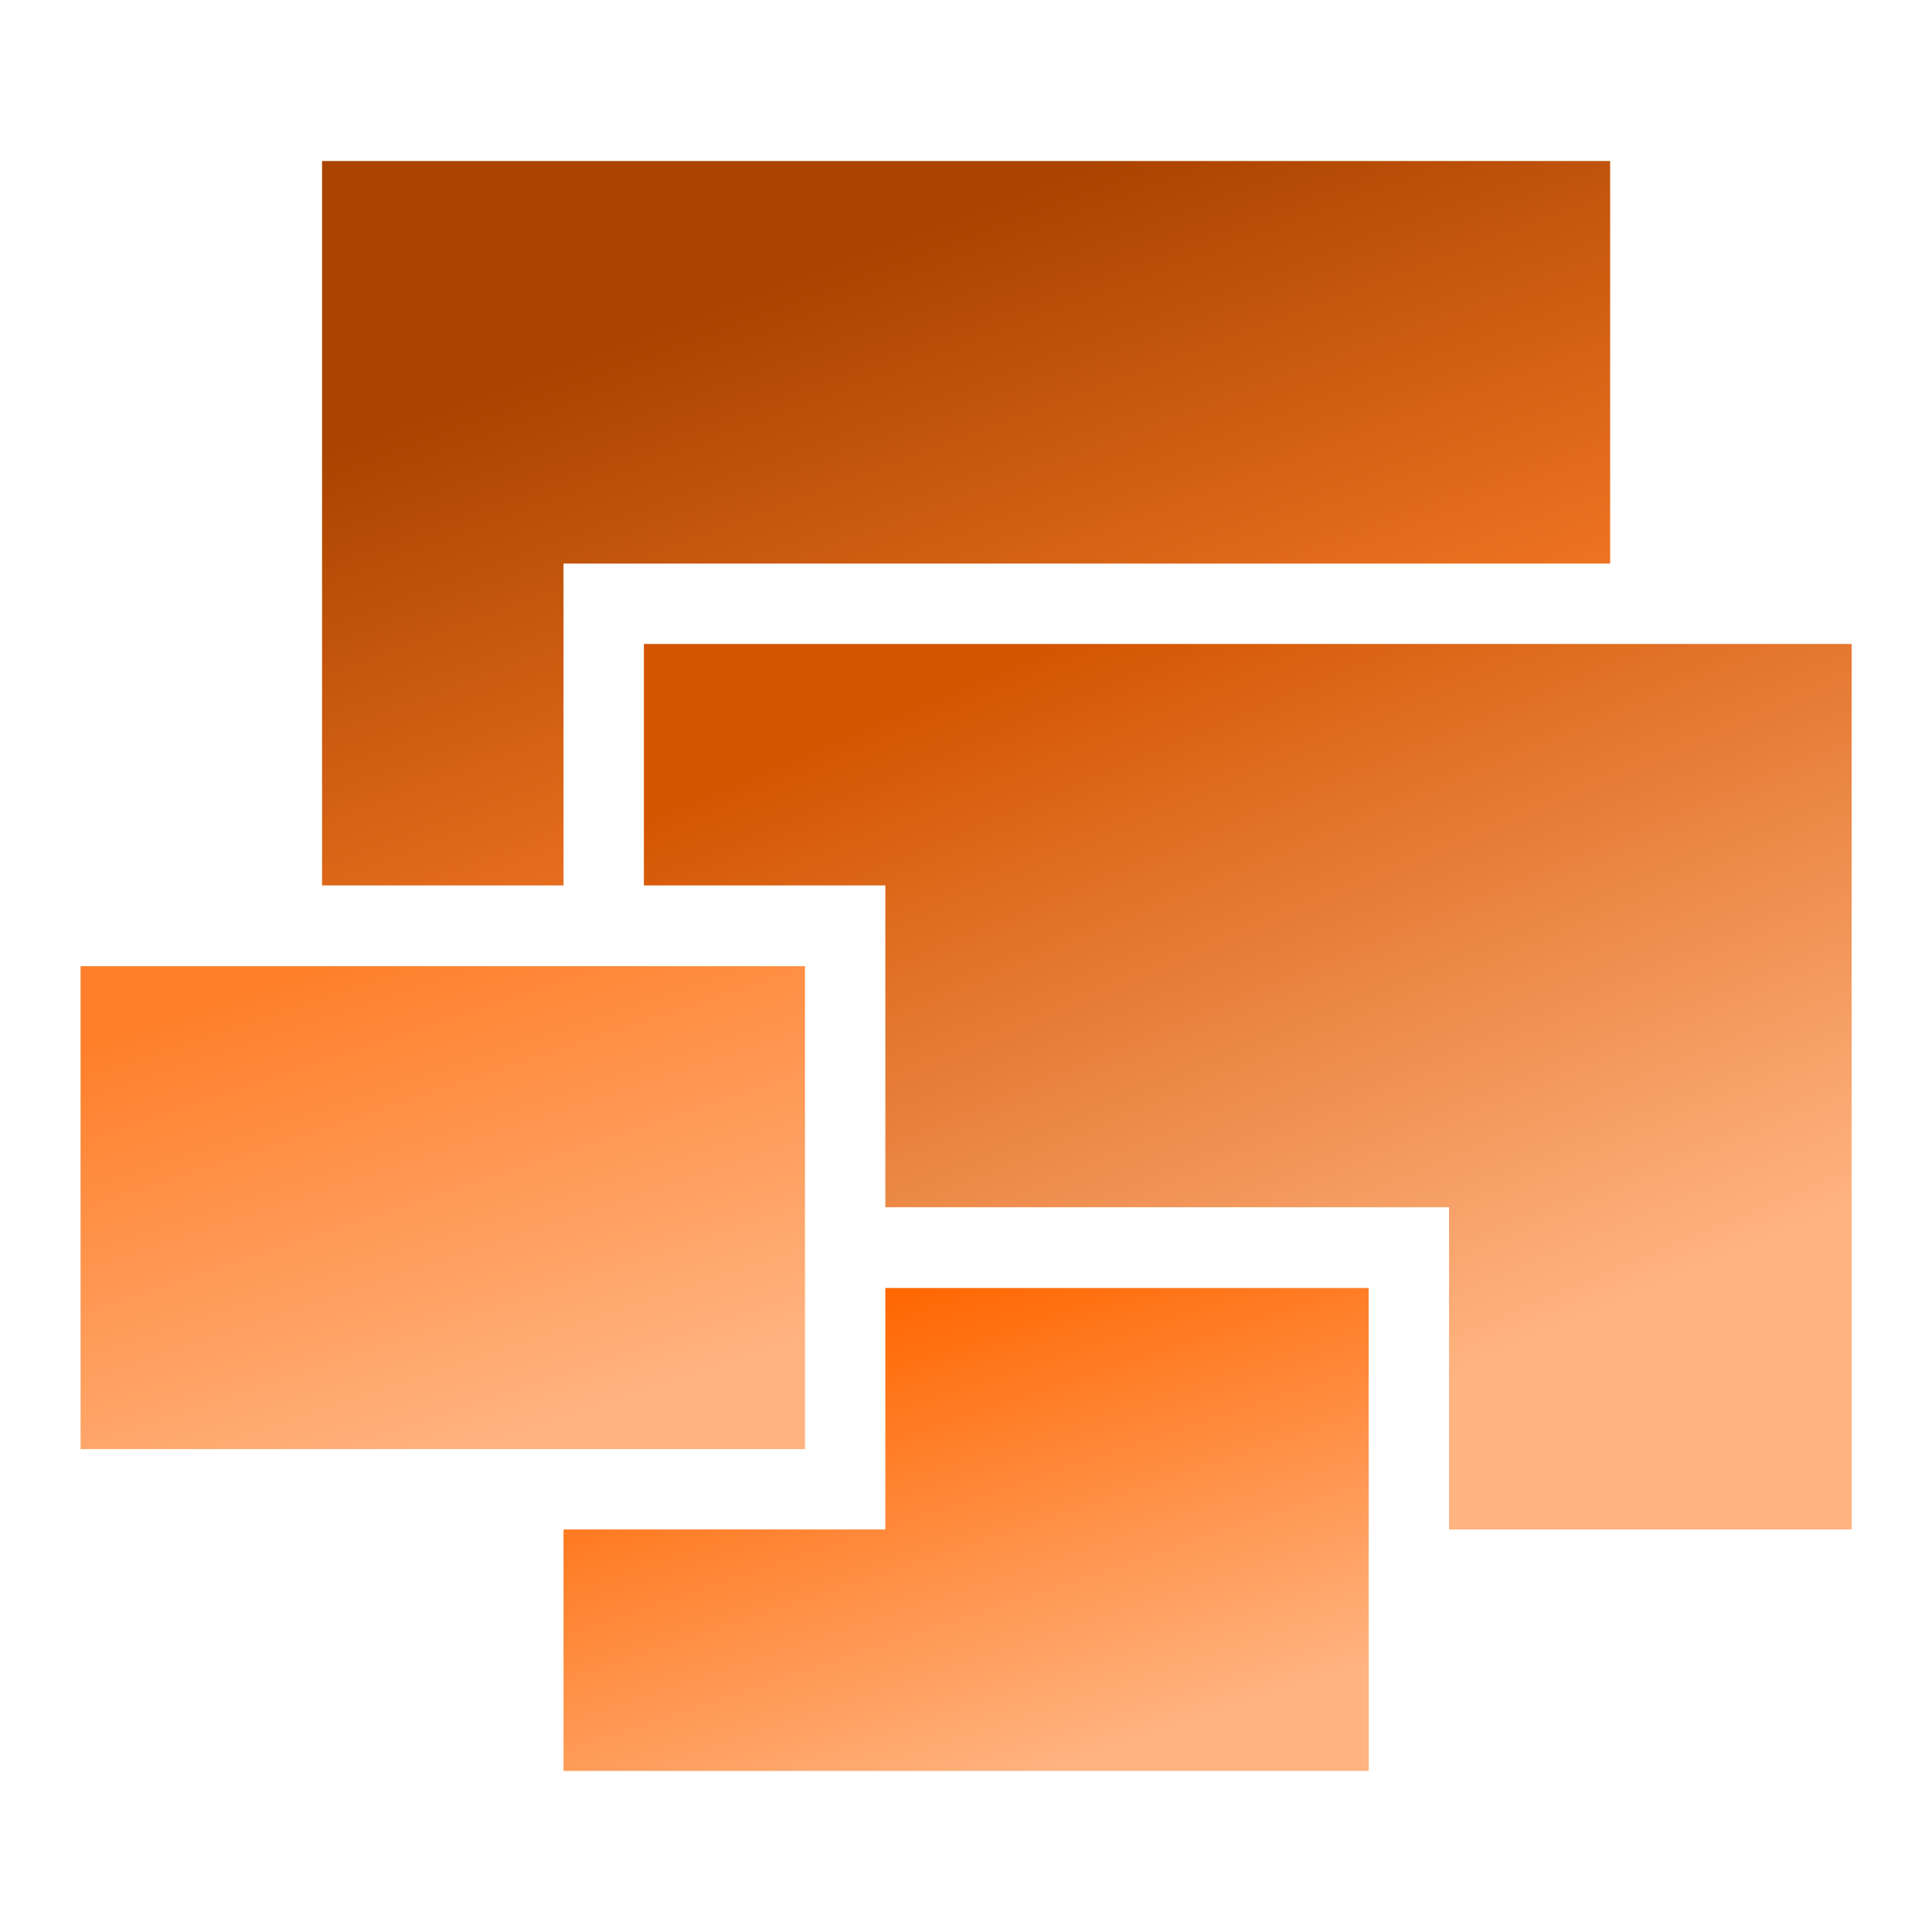
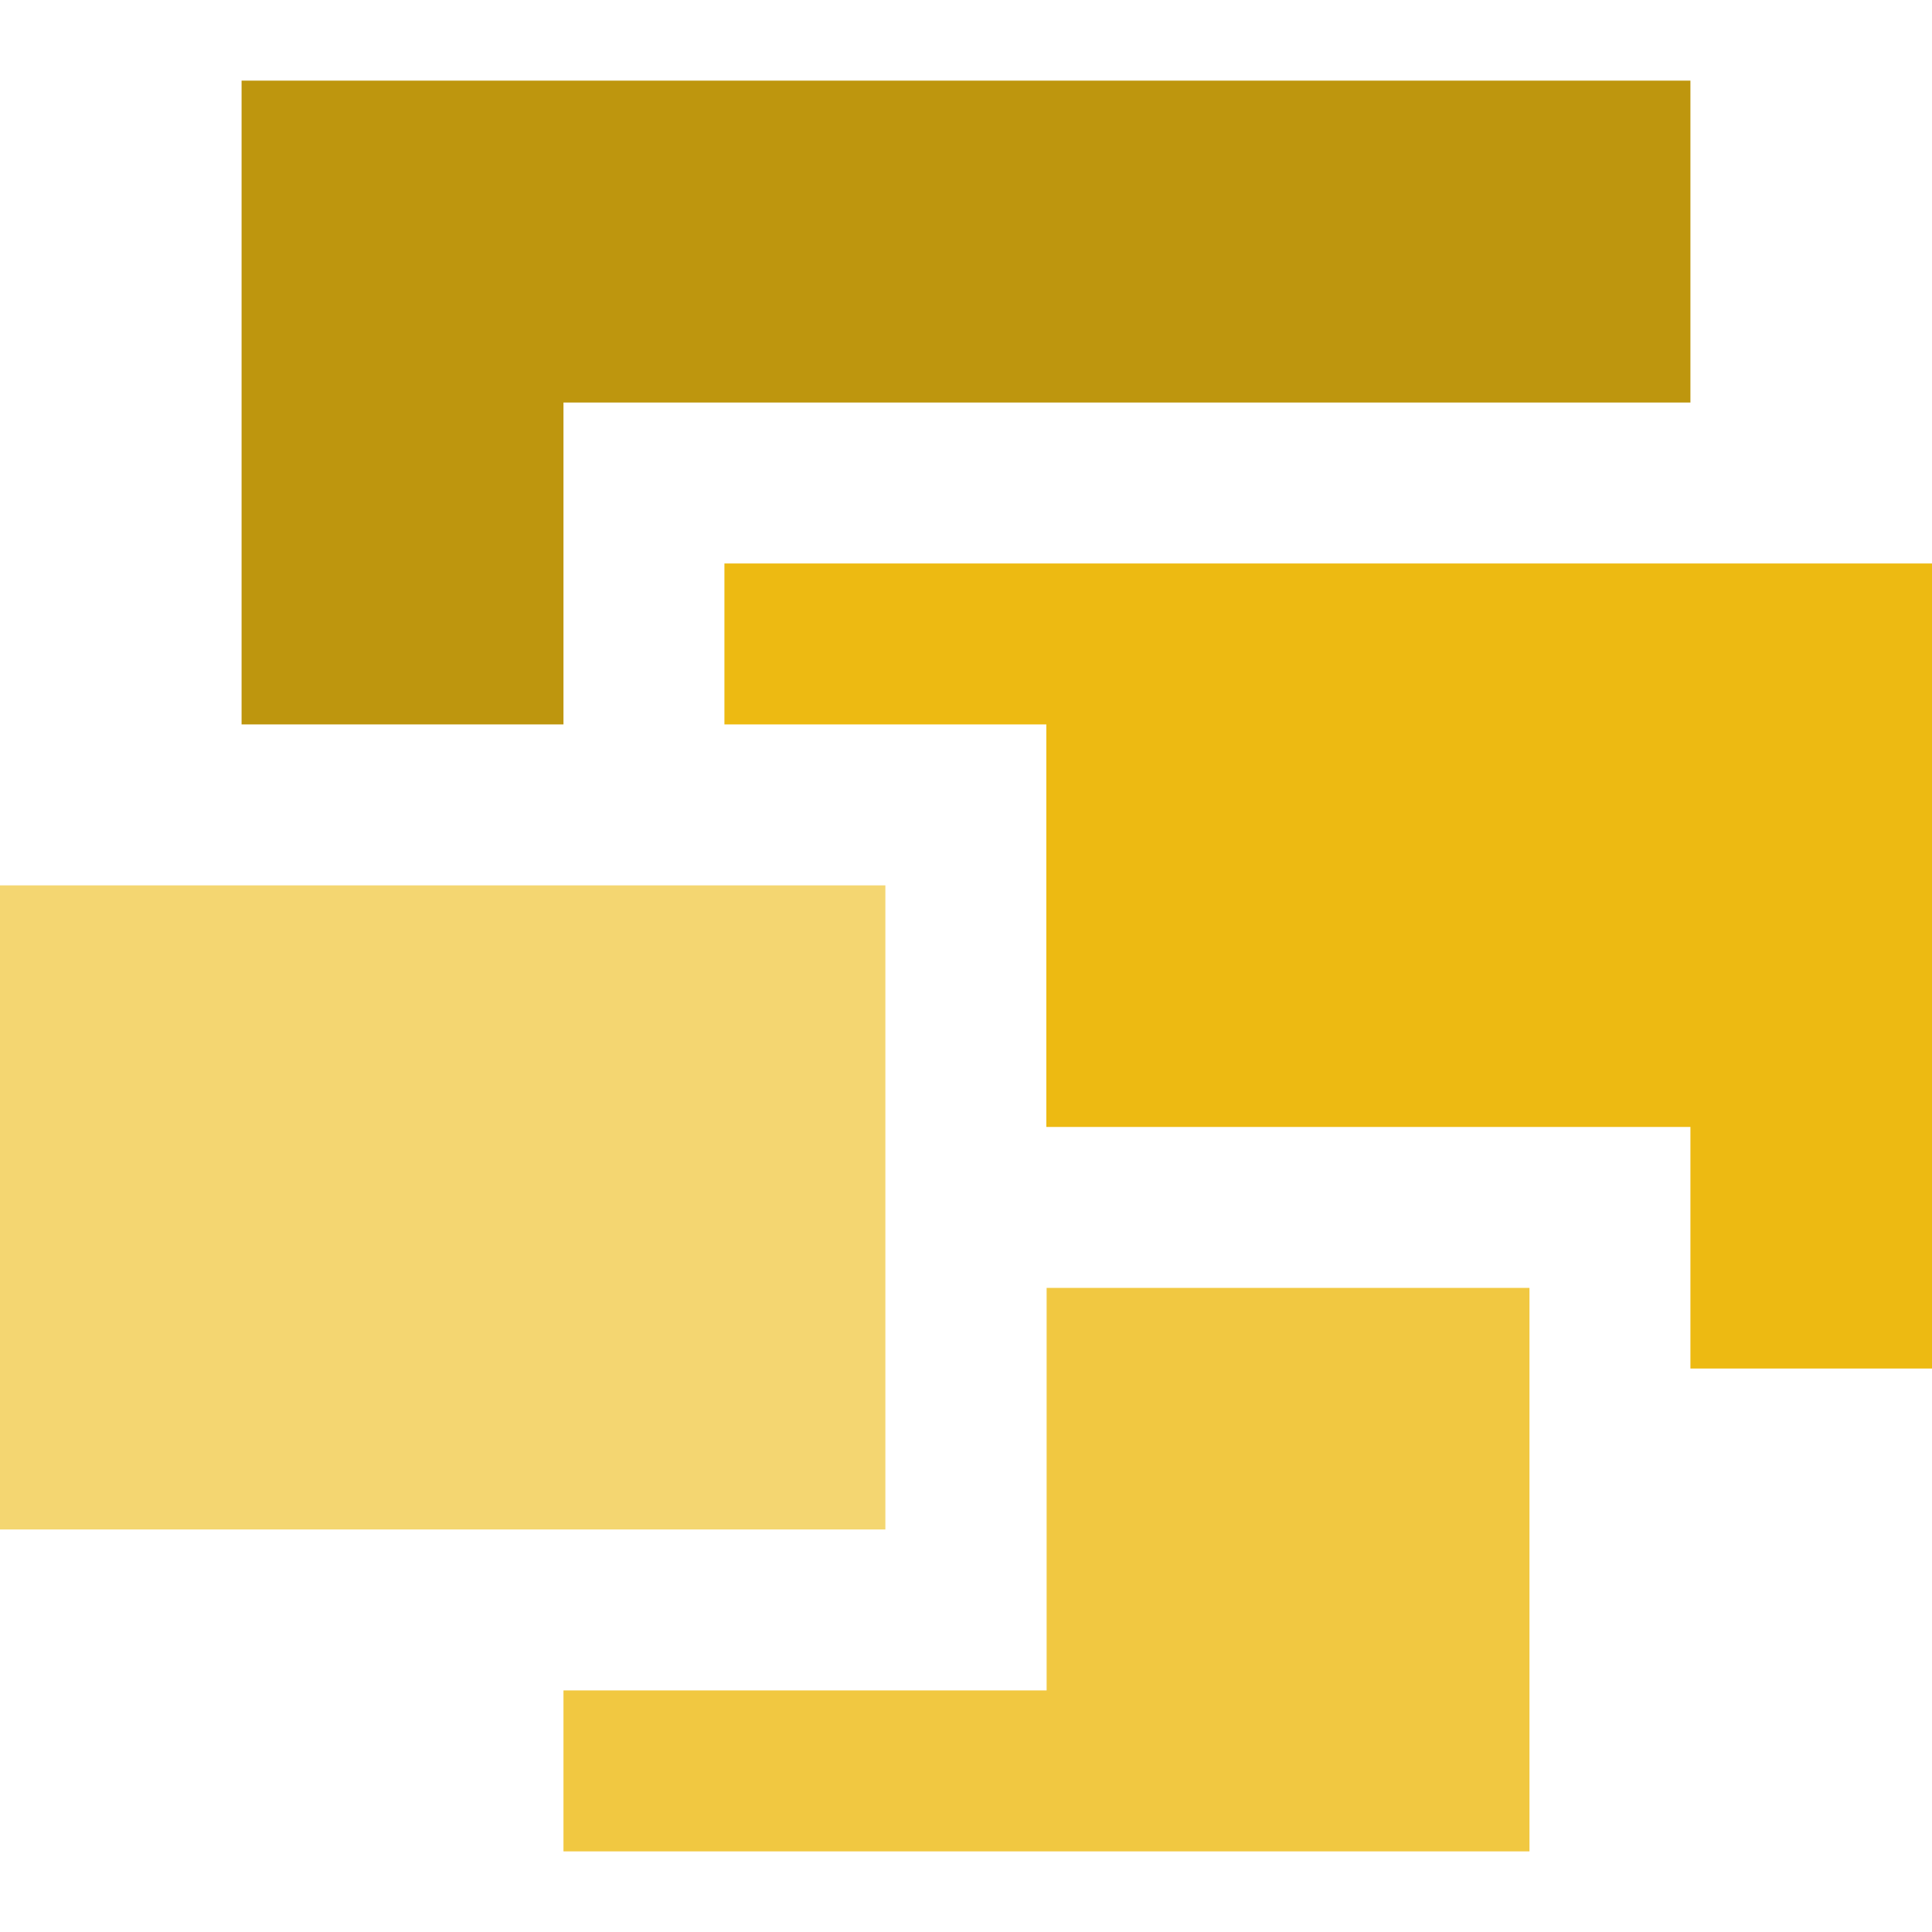
<svg xmlns="http://www.w3.org/2000/svg" xmlns:xlink="http://www.w3.org/1999/xlink" width="24" height="24" viewBox="0 0 6.35 6.35" version="1.1" id="svg5526">
  <defs id="defs5523">
    <linearGradient id="linearGradient1218">
      <stop style="stop-color:#ff7f2a;stop-opacity:1" offset="0" id="stop1214" />
      <stop style="stop-color:#ffb380;stop-opacity:1" offset="1" id="stop1216" />
    </linearGradient>
    <linearGradient id="linearGradient1168">
      <stop style="stop-color:#ff6600;stop-opacity:1" offset="0" id="stop1164" />
      <stop style="stop-color:#ffb380;stop-opacity:1" offset="1" id="stop1166" />
    </linearGradient>
    <linearGradient id="linearGradient1160">
      <stop style="stop-color:#d45500;stop-opacity:1" offset="0" id="stop1156" />
      <stop style="stop-color:#ffb380;stop-opacity:1" offset="1" id="stop1158" />
    </linearGradient>
    <linearGradient id="linearGradient1028">
      <stop style="stop-color:#aa4400;stop-opacity:1" offset="0" id="stop1024" />
      <stop style="stop-color:#ff7f2a;stop-opacity:1" offset="1" id="stop1026" />
    </linearGradient>
    <linearGradient id="linearGradient4183">
      <stop style="stop-color:#000000;stop-opacity:1;" offset="0" id="stop4181" />
    </linearGradient>
-     <linearGradient xlink:href="#linearGradient1028" id="linearGradient1030" x1="5.116" y1="0.197" x2="5.741" y2="1.864" gradientUnits="userSpaceOnUse" />
-     <linearGradient xlink:href="#linearGradient1160" id="linearGradient1162" x1="5.533" y1="1.239" x2="6.367" y2="3.219" gradientUnits="userSpaceOnUse" />
-     <linearGradient xlink:href="#linearGradient1168" id="linearGradient1170" x1="5.116" y1="2.906" x2="5.533" y2="4.156" gradientUnits="userSpaceOnUse" />
-     <linearGradient xlink:href="#linearGradient1218" id="linearGradient1220" x1="3.658" y1="2.073" x2="4.075" y2="3.323" gradientUnits="userSpaceOnUse" />
+     <linearGradient xlink:href="#linearGradient1028" id="linearGradient1030" x1="5.116" y1="0.197" x2="5.741" y2="1.864" gradientUnits="userSpaceOnUse" gradientTransform="translate(6.6675)" />
+     <linearGradient xlink:href="#linearGradient1160" id="linearGradient1162" x1="5.533" y1="1.239" x2="6.367" y2="3.219" gradientUnits="userSpaceOnUse" gradientTransform="translate(6.6675)" />
+     <linearGradient xlink:href="#linearGradient1168" id="linearGradient1170" x1="5.116" y1="2.906" x2="5.533" y2="4.156" gradientUnits="userSpaceOnUse" gradientTransform="translate(6.6675)" />
+     <linearGradient xlink:href="#linearGradient1218" id="linearGradient1220" x1="3.658" y1="2.073" x2="4.075" y2="3.323" gradientUnits="userSpaceOnUse" gradientTransform="translate(6.6675)" />
  </defs>
-   <g id="layer1" transform="matrix(1.269841,0,0,1.269841,-3.586574,0.5431672)">
-     <path id="rect2561" style="fill:url(#linearGradient1220);fill-opacity:1;stroke-width:0.228" d="m 3.033,2.073 v 1.25 l 1.875,0 0,-1.25 z" />
-     <path id="rect2561-8" style="fill:url(#linearGradient1170);fill-opacity:1;stroke-width:0.295" d="m 5.116,2.906 v 0.625 l -0.833,0 V 4.156 H 6.367 V 2.906 Z" />
-     <path id="rect2561-8-2" style="fill:url(#linearGradient1162);fill-opacity:1;stroke-width:0.361" d="M 4.491,1.239 V 1.864 l 0.625,0 v 0.833 l 1.459,0 V 3.531 H 7.617 V 1.239 Z" />
-     <path id="rect2561-8-5" style="fill:url(#linearGradient1030);stroke-width:0.456;fill-opacity:1" d="m 3.658,-0.011 1e-7,1.875 H 4.283 V 1.031 h 2.709 l -1e-7,-1.042 z" />
+   <g id="layer2" style="display:none">
+     <path style="fill:#be960e;fill-opacity:1;stroke-width:4.233;stroke-linejoin:bevel;paint-order:markers fill stroke" d="M 0.794,2.646 V 0.265 H 5.556 V 1.587 H 2.117 V 2.646 H 0.794" id="path4" />
+     <path style="fill:#edba12;fill-opacity:1;stroke-width:4.233;stroke-linejoin:bevel;paint-order:markers fill stroke" d="m 2.381,2.646 v -0.794 H 6.35 V 4.498 H 5.292 V 3.704 H 3.175 l -3e-7,-1.058 H 2.381" id="path5" />
+     <path style="fill:#f1c841;fill-opacity:1;stroke-width:4.233;stroke-linejoin:bevel;paint-order:markers fill stroke" d="M 1.852,5.292 H 3.175 l -3e-7,-1.323 H 5.027 V 6.085 H 1.852 Z" id="path6" />
+     <rect style="fill:#f4d671;fill-opacity:1;stroke-width:4.233;stroke-linejoin:bevel;paint-order:markers fill stroke" id="rect6" width="2.91" height="2.117" x="0" y="2.91" />
+   </g>
+   <g id="g9">
+     <path style="fill:#be960e;fill-opacity:1;stroke-width:4.233;stroke-linejoin:bevel;paint-order:markers fill stroke" d="M 0.794,0.265 H 5.556 l 0,1.058 -3.704,0 V 2.381 H 0.794 Z" id="path7" />
+     <path style="fill:#edba12;fill-opacity:1;stroke-width:4.233;stroke-linejoin:bevel;paint-order:markers fill stroke" d="m 2.381,1.852 h 3.969 v 2.646 l -0.794,1e-7 V 3.704 l -2.117,-10e-8 -10e-8,-1.323 H 2.381 Z" id="path8" />
+     <path style="fill:#f1c841;fill-opacity:1;stroke-width:4.233;stroke-linejoin:bevel;paint-order:markers fill stroke" d="m 1.852,5.556 1.588,1e-7 0,-1.323 1.587,-10e-8 -10e-8,1.852 H 1.852 Z" id="path9" />
+     <rect style="fill:#f4d671;stroke-width:4.233;stroke-linejoin:bevel;paint-order:markers fill stroke;fill-opacity:1" id="rect9" width="2.91" height="2.117" x="0" y="2.91" />
+   </g>
+   <g id="layer1" transform="matrix(1.269841,0,0,1.269841,-3.586574,0.5431672)" style="display:none">
+     <path id="rect2561" style="fill:url(#linearGradient1220);fill-opacity:1;stroke-width:0.228" d="M 9.7,2.073 V 3.323 H 11.576 V 2.073 Z" />
+     <path id="rect2561-8" style="fill:url(#linearGradient1170);fill-opacity:1;stroke-width:0.295" d="M 11.784,2.906 V 3.531 h -0.833 v 0.625 h 2.084 V 2.906 Z" />
+     <path id="rect2561-8-2" style="fill:url(#linearGradient1162);fill-opacity:1;stroke-width:0.361" d="m 11.159,1.239 v 0.625 h 0.625 v 0.833 h 1.459 V 3.531 h 1.042 V 1.239 Z" />
+     <path id="rect2561-8-5" style="fill:url(#linearGradient1030);fill-opacity:1;stroke-width:0.456" d="m 10.325,-0.011 10e-7,1.875 h 0.625 V 1.031 h 2.709 v -1.042 z" />
+     <rect style="fill:#cc0000;stroke-width:3.334;stroke-linejoin:bevel;paint-order:markers fill stroke" id="rect1" width="3.75" height="2.5" x="3.45" y="-0.219" />
+     <rect style="fill:#73d216;stroke-width:3.334;stroke-linejoin:bevel;paint-order:markers fill stroke" id="rect2" width="3.125" height="2.084" x="4.7" y="1.031" />
+     <rect style="fill:#3465a4;stroke-width:3.334;stroke-linejoin:bevel;paint-order:markers fill stroke" id="rect3" width="2.5" height="1.667" x="4.283" y="2.698" />
+     <rect style="fill:#fcaf3e;stroke-width:3.334;stroke-linejoin:bevel;paint-order:markers fill stroke" id="rect4" width="2.292" height="1.667" x="2.824" y="1.864" />
  </g>
</svg>
